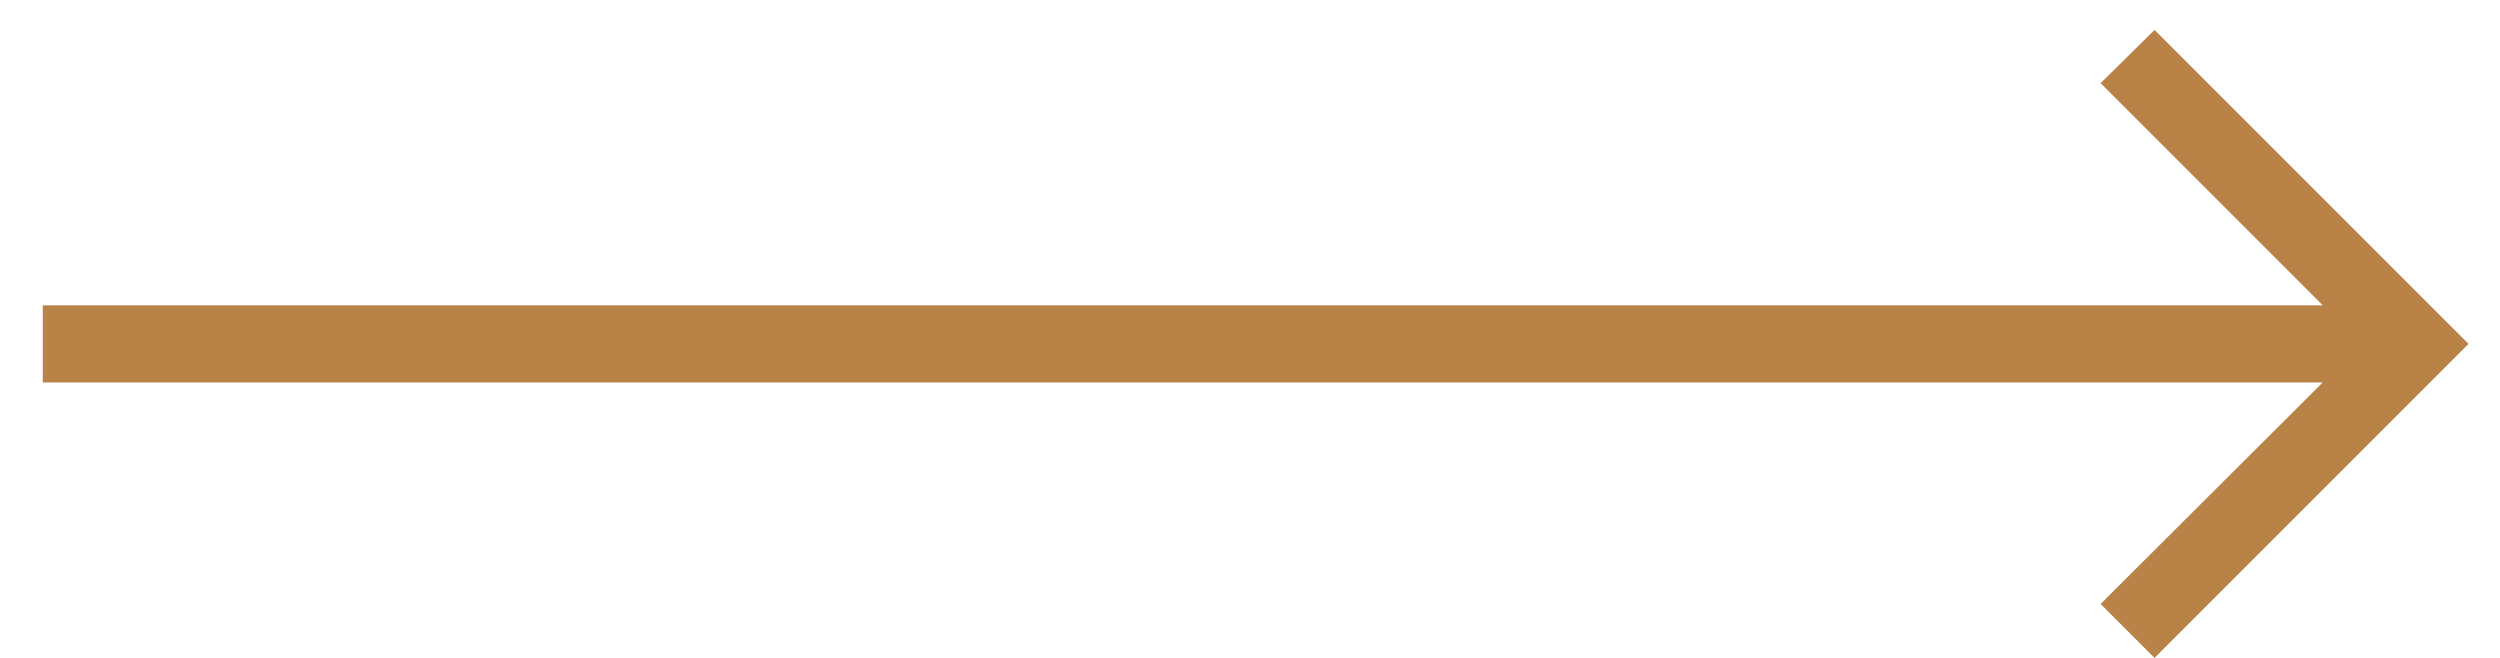
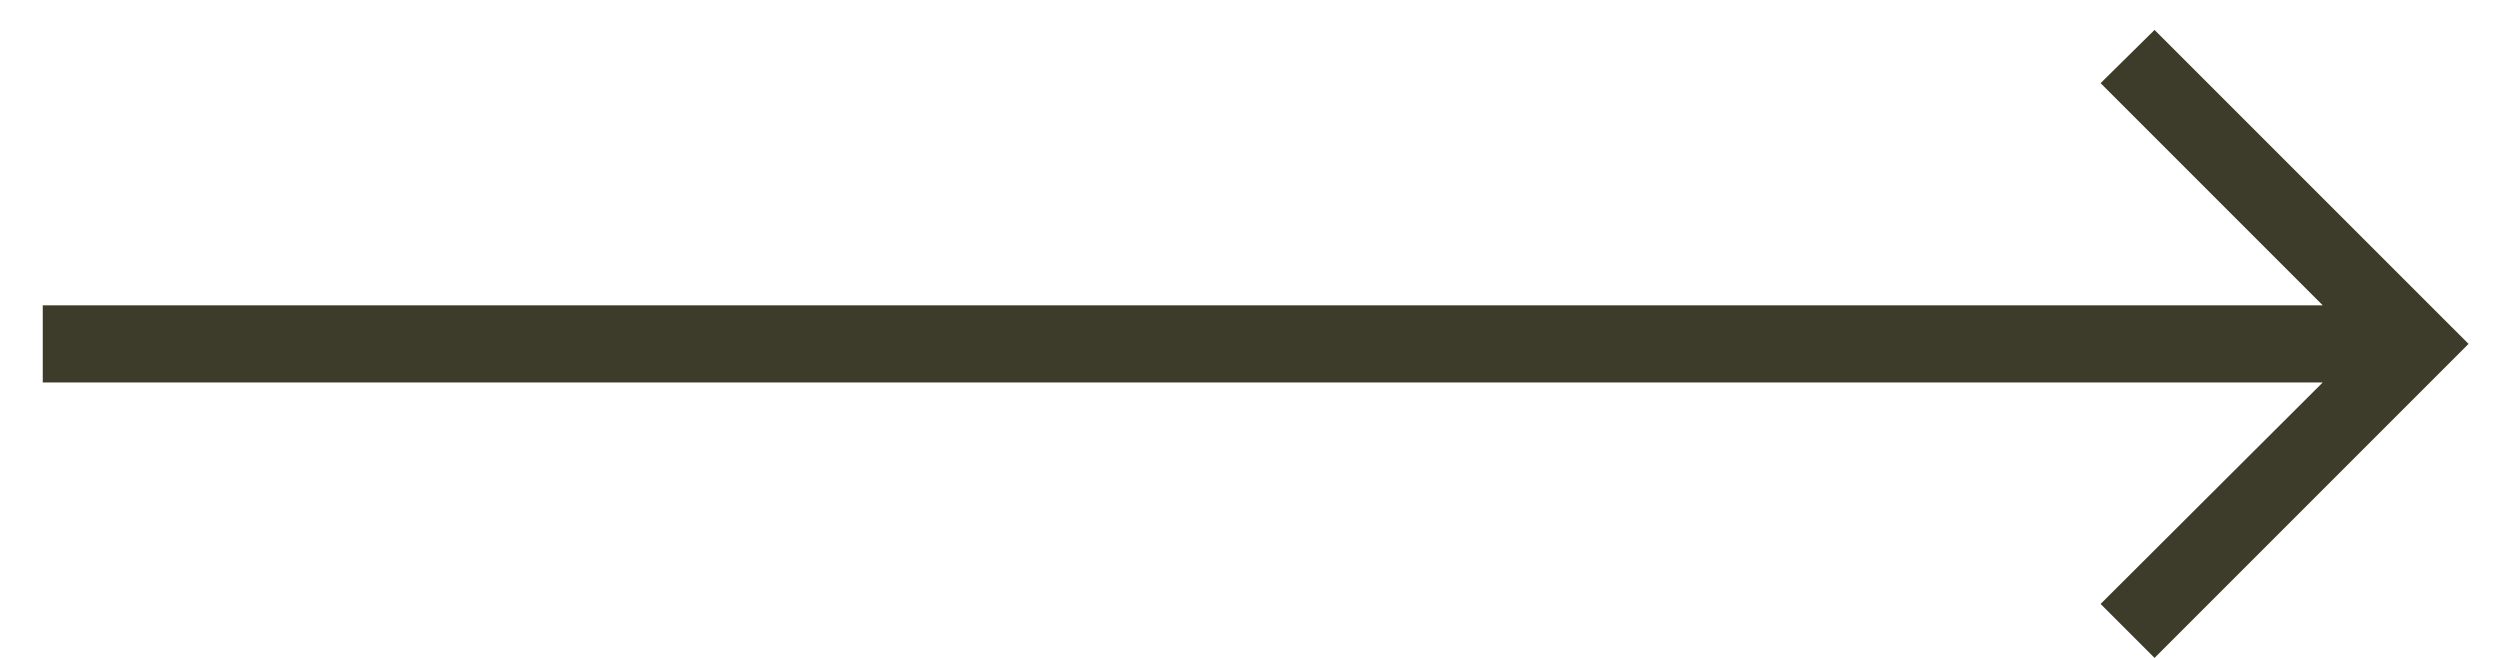
<svg xmlns="http://www.w3.org/2000/svg" width="38" height="10" viewBox="0 0 38 10" fill="none">
-   <path d="M32.749 10L31.929 9.18L35.306 5.813H0.65V4.641H35.306L31.929 1.264L32.749 0.455L37.522 5.227L32.749 10Z" fill="#B98348" />
+   <path d="M32.749 10L31.929 9.18L35.306 5.813H0.65V4.641H35.306L31.929 1.264L32.749 0.455L37.522 5.227L32.749 10Z" fill="#3D3C2B" />
</svg>
